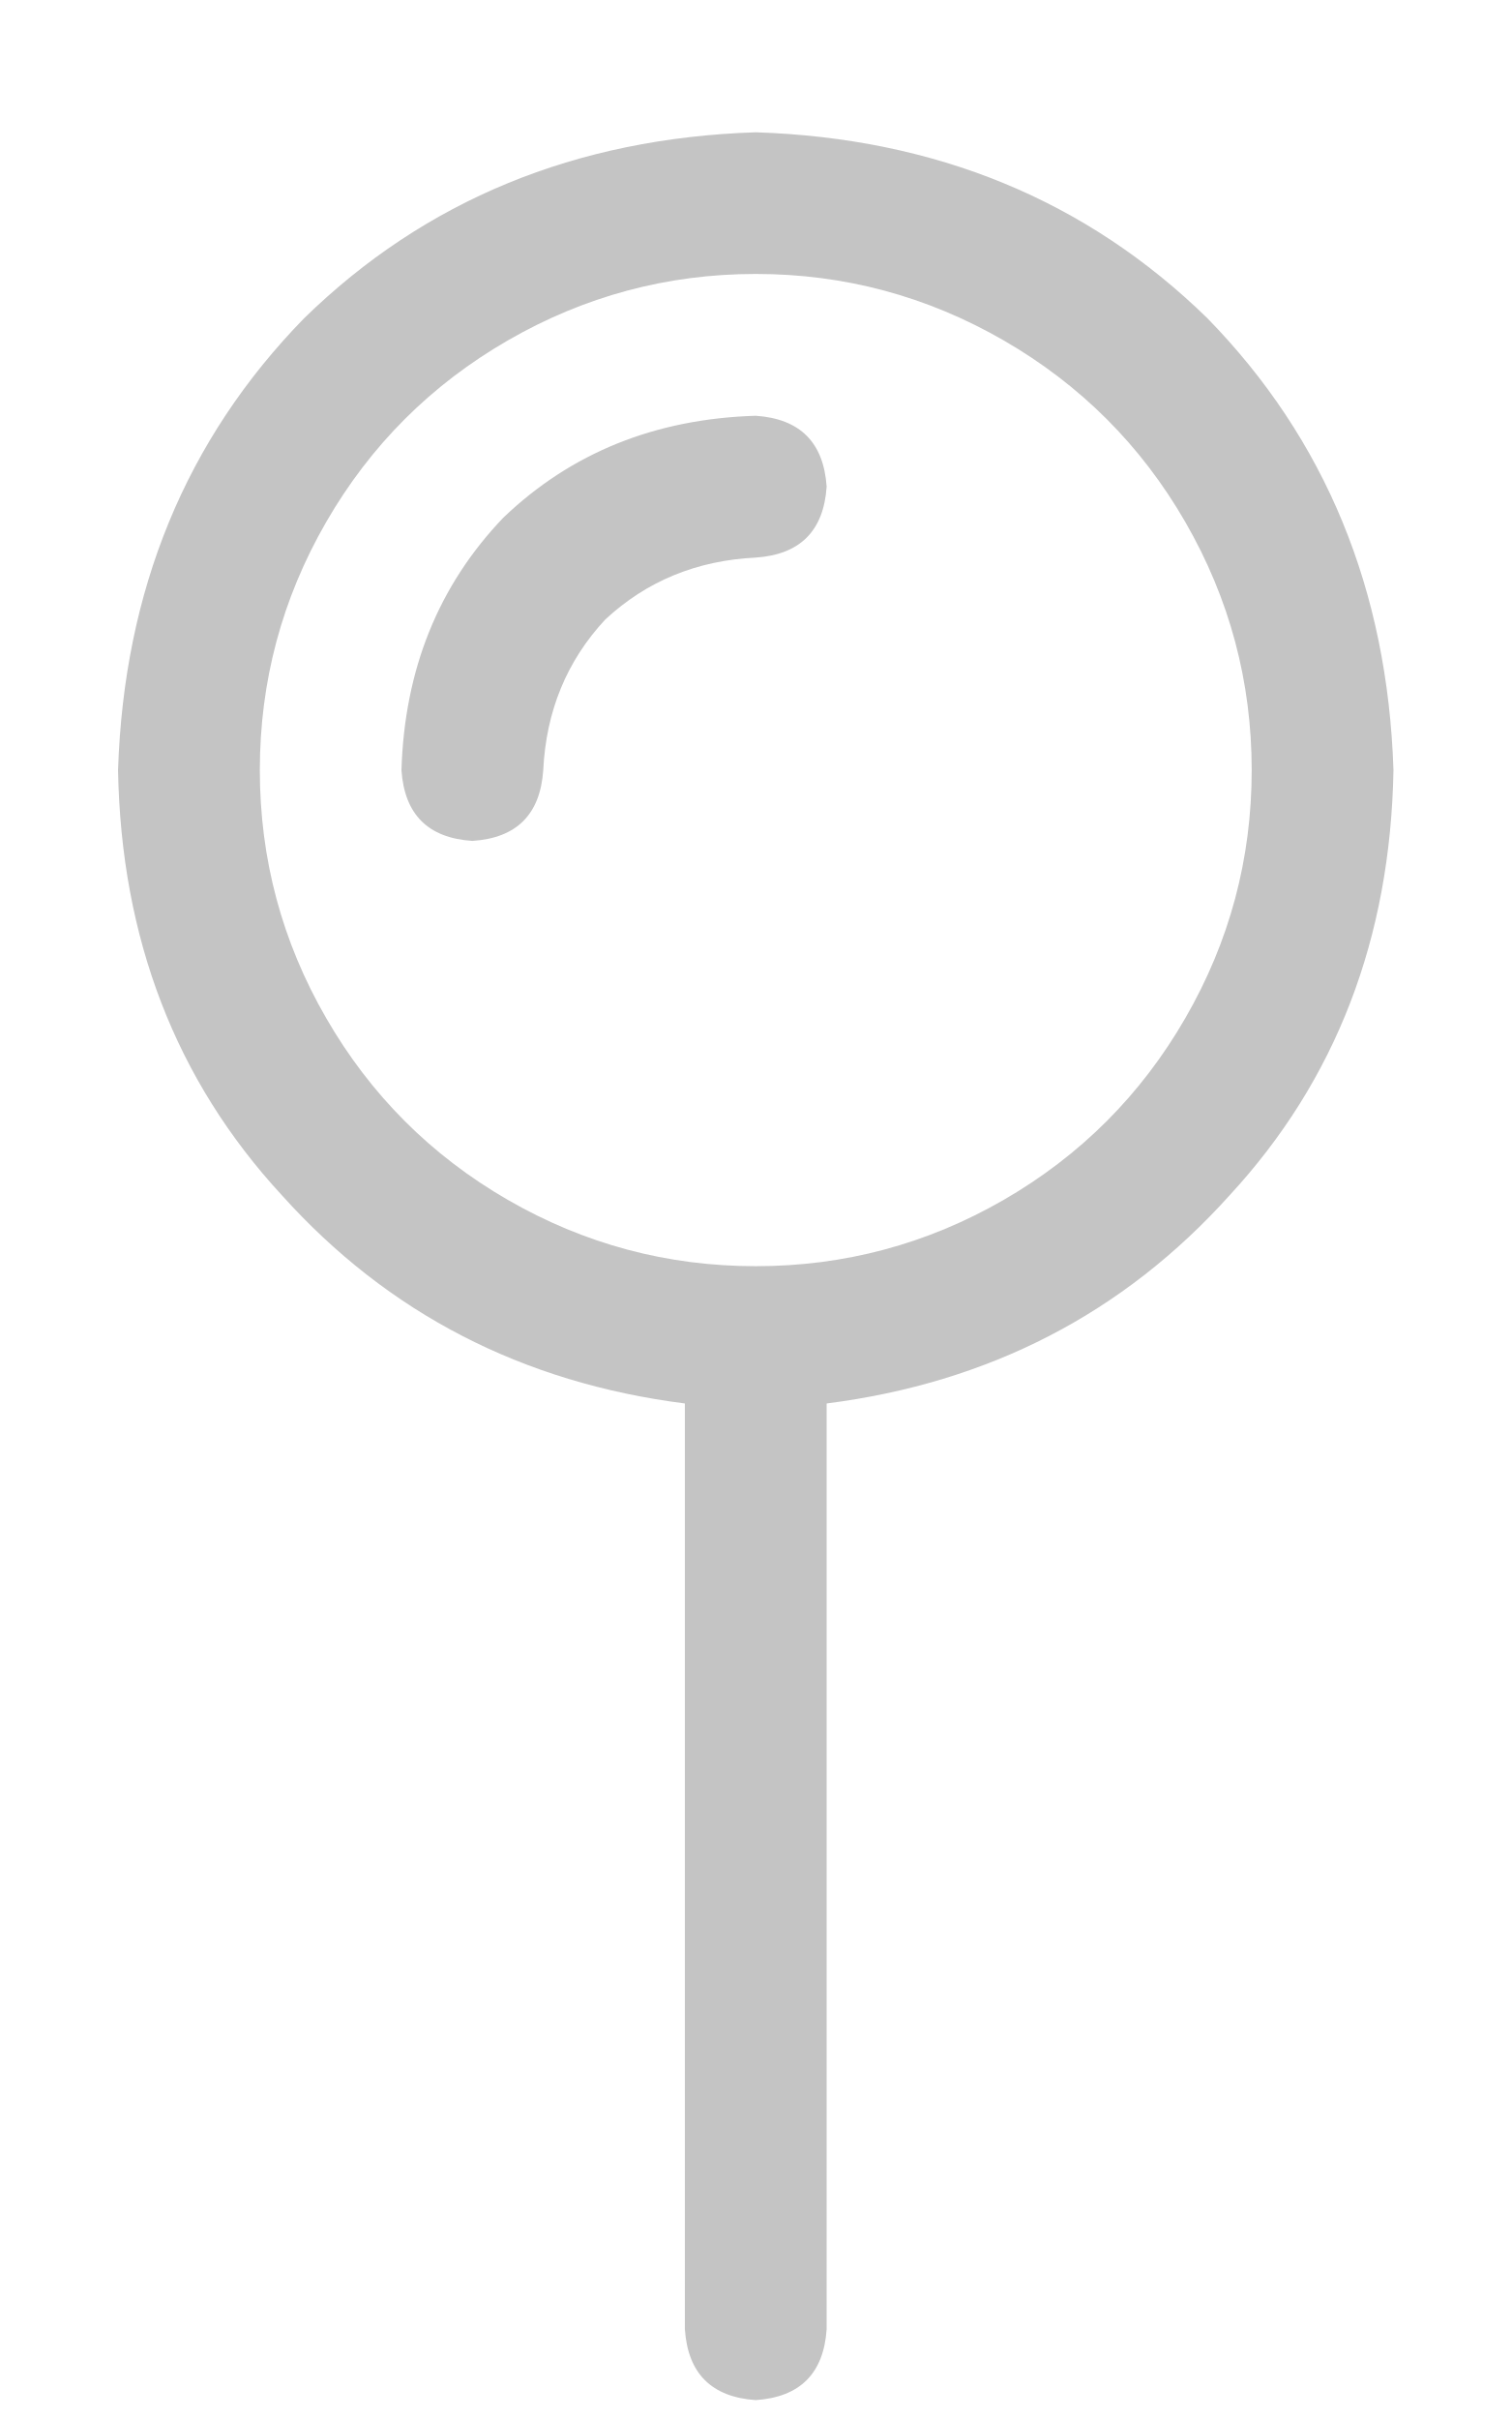
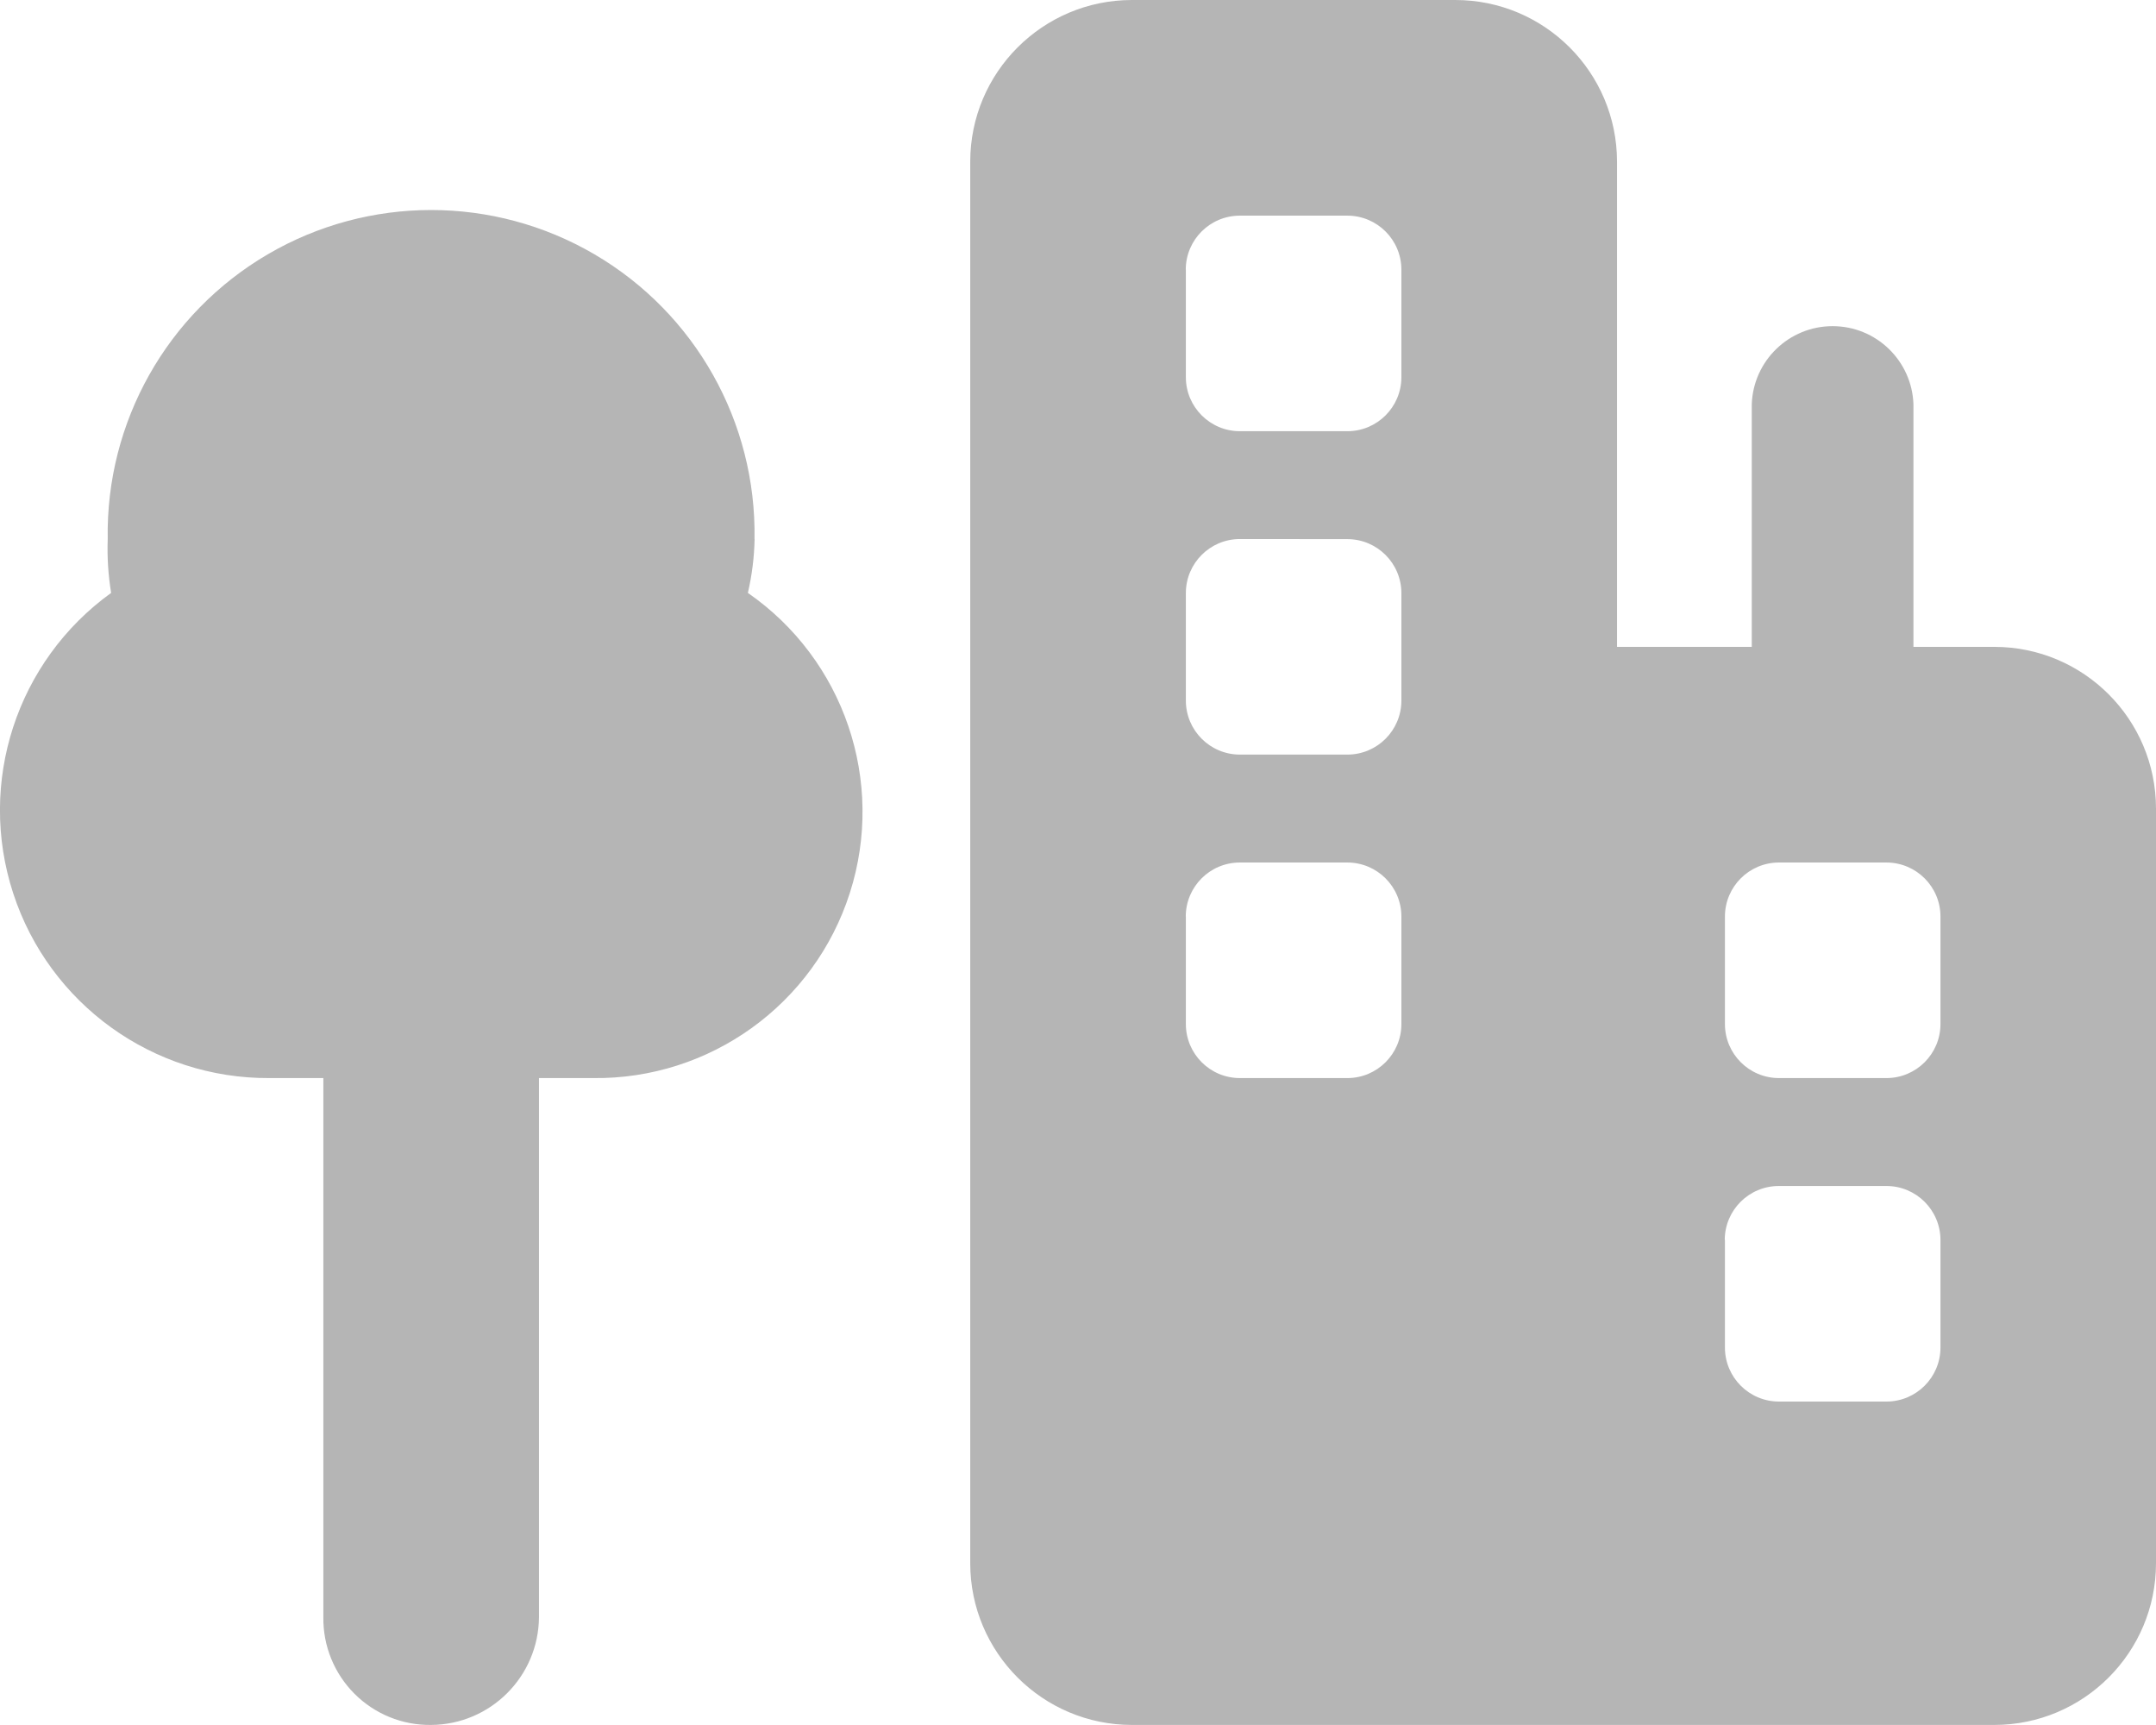
- <svg xmlns="http://www.w3.org/2000/svg" width="10" height="16" viewBox="0 0 10 16" fill="none">
-   <path d="M5 8.375C5.586 8.375 6.133 8.229 6.641 7.936C7.148 7.643 7.549 7.242 7.842 6.734C8.135 6.227 8.281 5.68 8.281 5.094C8.281 4.508 8.135 3.961 7.842 3.453C7.549 2.945 7.148 2.545 6.641 2.252C6.133 1.959 5.586 1.812 5 1.812C4.414 1.812 3.867 1.959 3.359 2.252C2.852 2.545 2.451 2.945 2.158 3.453C1.865 3.961 1.719 4.508 1.719 5.094C1.719 5.68 1.865 6.227 2.158 6.734C2.451 7.242 2.852 7.643 3.359 7.936C3.867 8.229 4.414 8.375 5 8.375ZM9.219 5.094C9.199 6.207 8.838 7.145 8.135 7.906C7.432 8.688 6.543 9.146 5.469 9.283V15.406C5.449 15.699 5.293 15.855 5 15.875C4.707 15.855 4.551 15.699 4.531 15.406V9.283C3.457 9.146 2.568 8.688 1.865 7.906C1.162 7.145 0.801 6.207 0.781 5.094C0.82 3.902 1.23 2.906 2.012 2.105C2.812 1.324 3.809 0.914 5 0.875C6.191 0.914 7.188 1.324 7.988 2.105C8.77 2.906 9.18 3.902 9.219 5.094ZM3.594 5.094C3.574 5.387 3.418 5.543 3.125 5.562C2.832 5.543 2.676 5.387 2.656 5.094C2.676 4.43 2.9 3.873 3.33 3.424C3.779 2.994 4.336 2.77 5 2.75C5.293 2.77 5.449 2.926 5.469 3.219C5.449 3.512 5.293 3.668 5 3.688C4.609 3.707 4.277 3.844 4.004 4.098C3.75 4.371 3.613 4.703 3.594 5.094Z" fill="#C4C4C4" />
+ <svg xmlns="http://www.w3.org/2000/svg" width="22.737" height="18.189" viewBox="0 0 22.737 18.189">
+   <path id="Icon_fa-solid-tree-city" data-name="Icon fa-solid-tree-city" d="M10.232,1.705A1.706,1.706,0,0,1,11.937,0h3.411a1.706,1.706,0,0,1,1.705,1.705V6.821h1.421V4.263a.853.853,0,0,1,1.705,0V6.821h.853a1.706,1.706,0,0,1,1.705,1.705v7.958a1.706,1.706,0,0,1-1.705,1.705H11.937a1.706,1.706,0,0,1-1.705-1.705Zm2.274,1.137V3.979a.57.57,0,0,0,.568.568h1.137a.57.57,0,0,0,.568-.568V2.842a.57.57,0,0,0-.568-.568H13.074A.57.57,0,0,0,12.505,2.842Zm.568,2.842a.57.57,0,0,0-.568.568V7.389a.57.57,0,0,0,.568.568h1.137a.57.57,0,0,0,.568-.568V6.253a.57.57,0,0,0-.568-.568Zm-.568,3.979V10.8a.57.57,0,0,0,.568.568h1.137a.57.57,0,0,0,.568-.568V9.663a.57.57,0,0,0-.568-.568H13.074A.57.57,0,0,0,12.505,9.663Zm6.253-.568a.57.57,0,0,0-.568.568V10.8a.57.57,0,0,0,.568.568h1.137a.57.57,0,0,0,.568-.568V9.663a.57.57,0,0,0-.568-.568Zm-.568,3.979v1.137a.57.57,0,0,0,.568.568h1.137a.57.57,0,0,0,.568-.568V13.074a.57.57,0,0,0-.568-.568H18.758A.57.57,0,0,0,18.189,13.074ZM7.958,5.684a2.761,2.761,0,0,1-.071.568,2.808,2.808,0,0,1-1.634,5.116H5.684v5.684a1.145,1.145,0,0,1-1.137,1.137,1.122,1.122,0,0,1-1.137-1.137V11.368H2.842a2.825,2.825,0,0,1-1.67-5.116,2.872,2.872,0,0,1-.036-.568,3.411,3.411,0,1,1,6.821,0Z" opacity="0.29" />
</svg>
